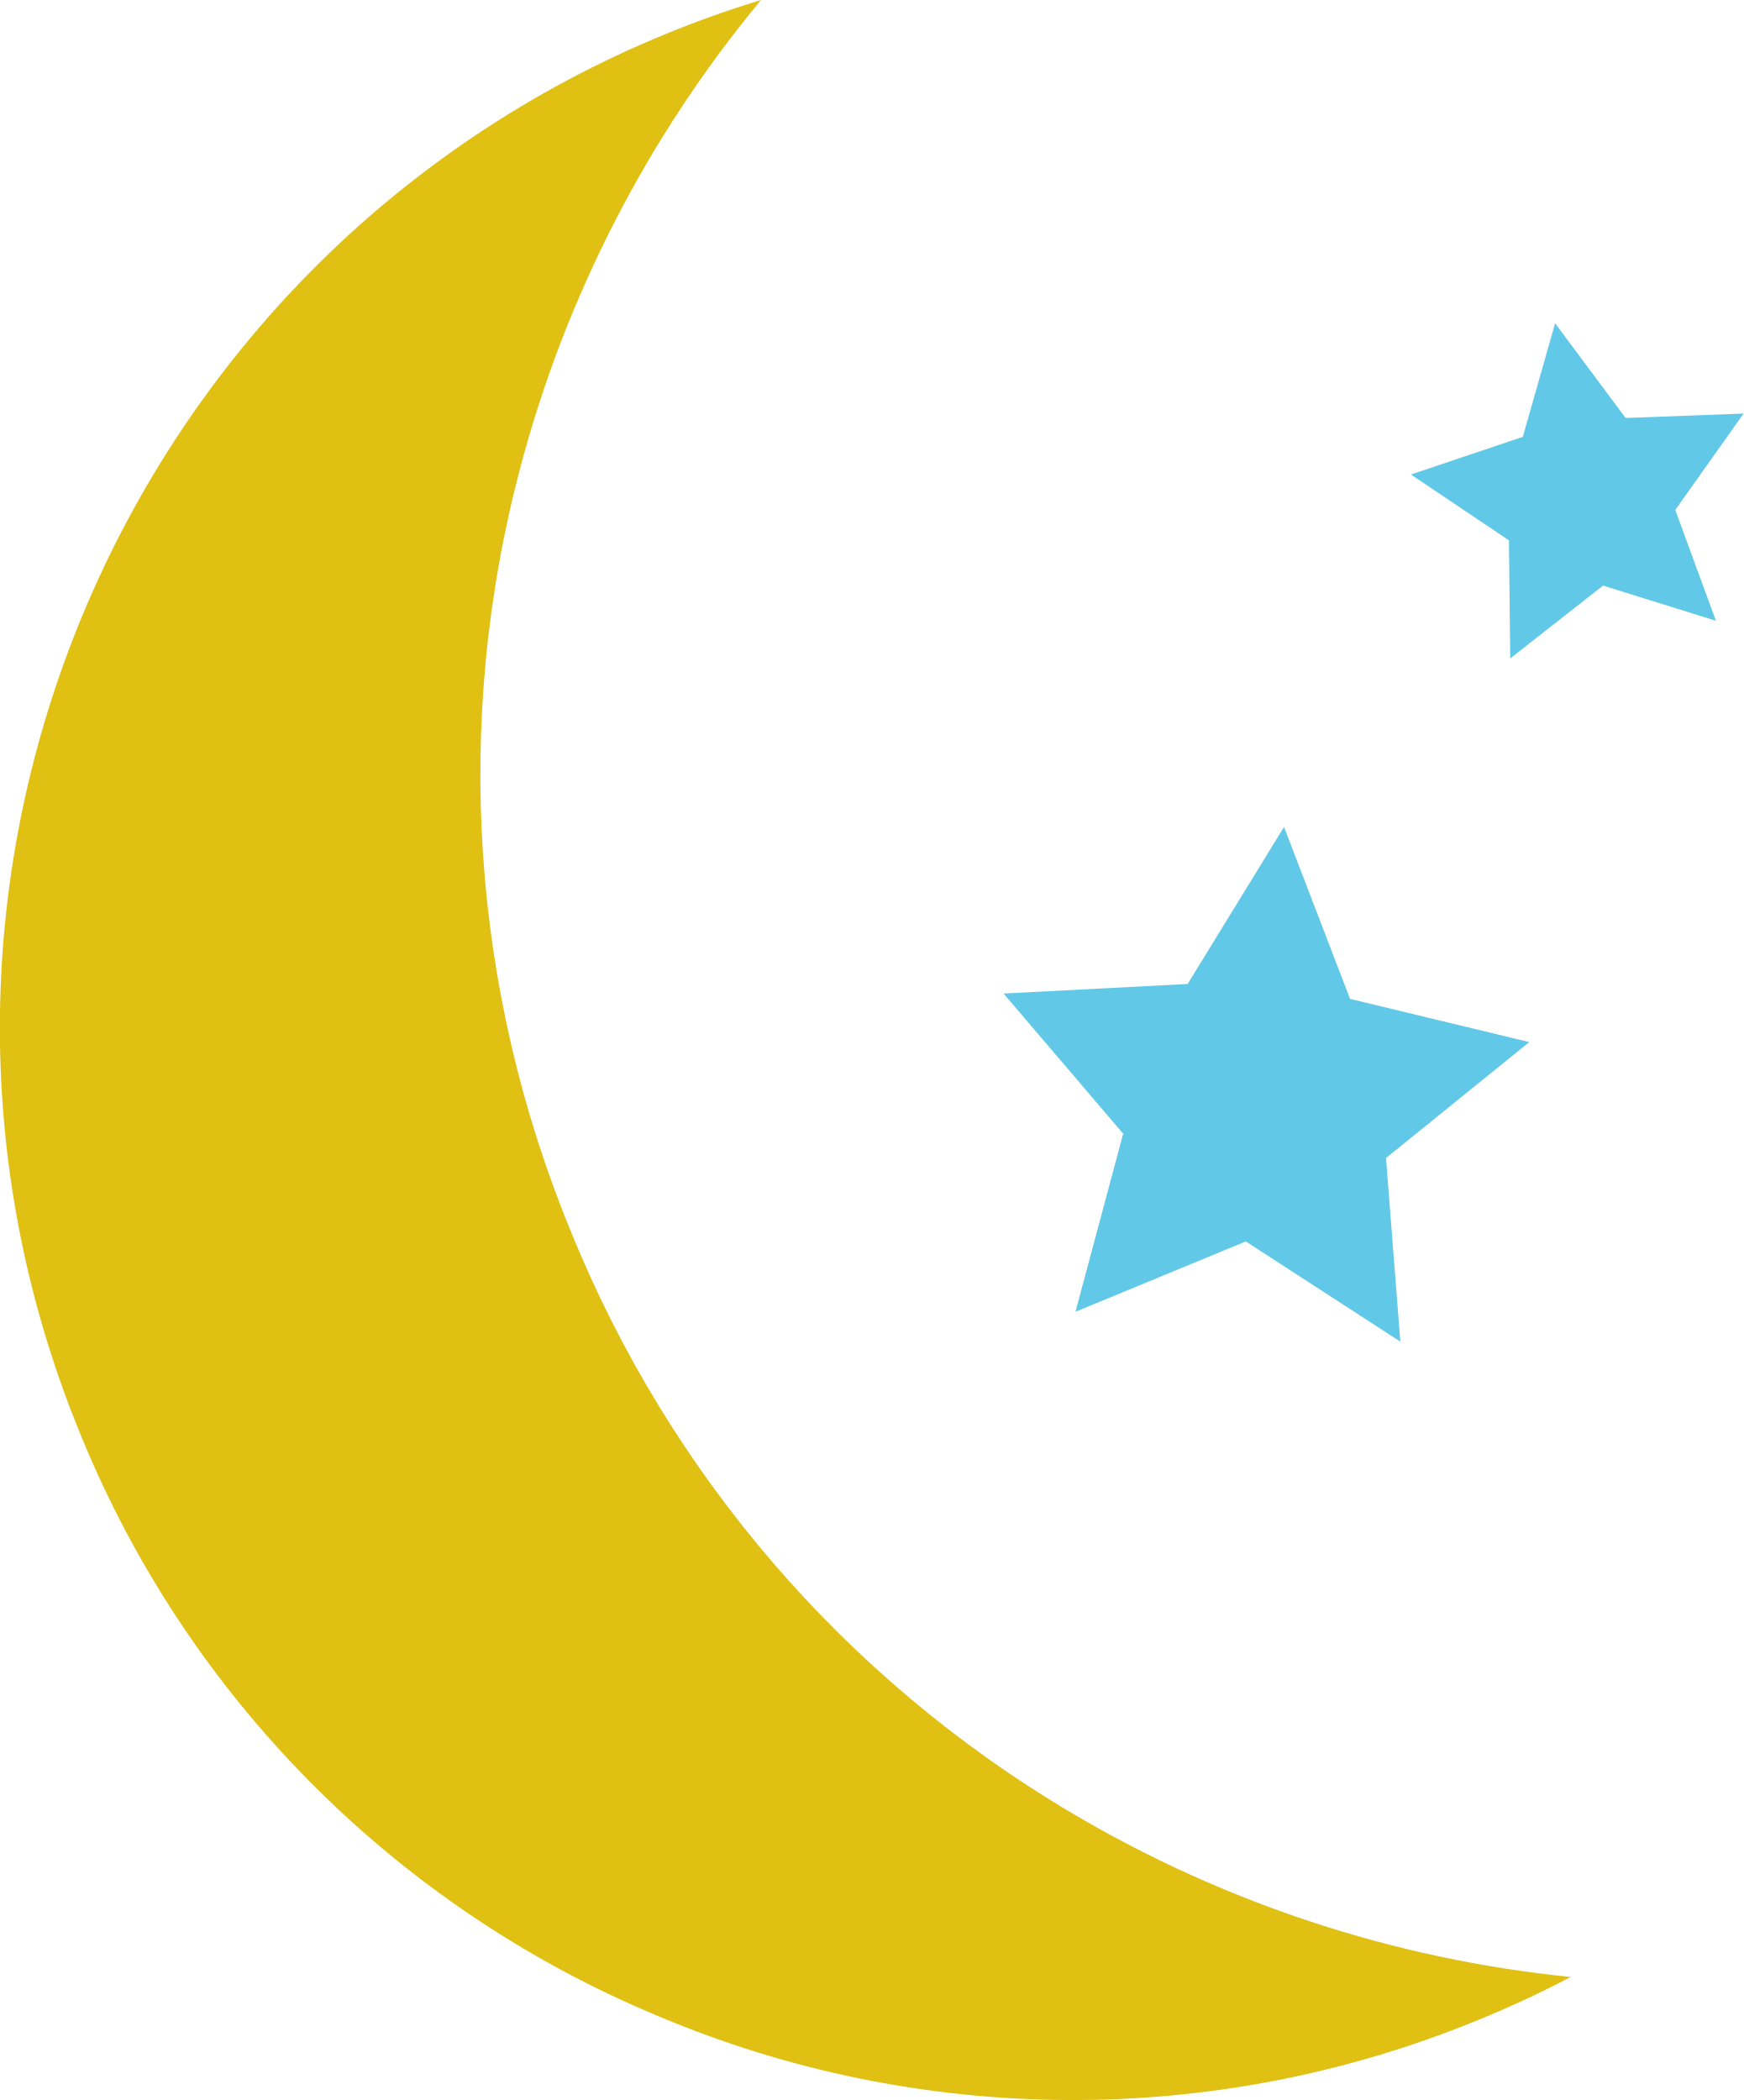
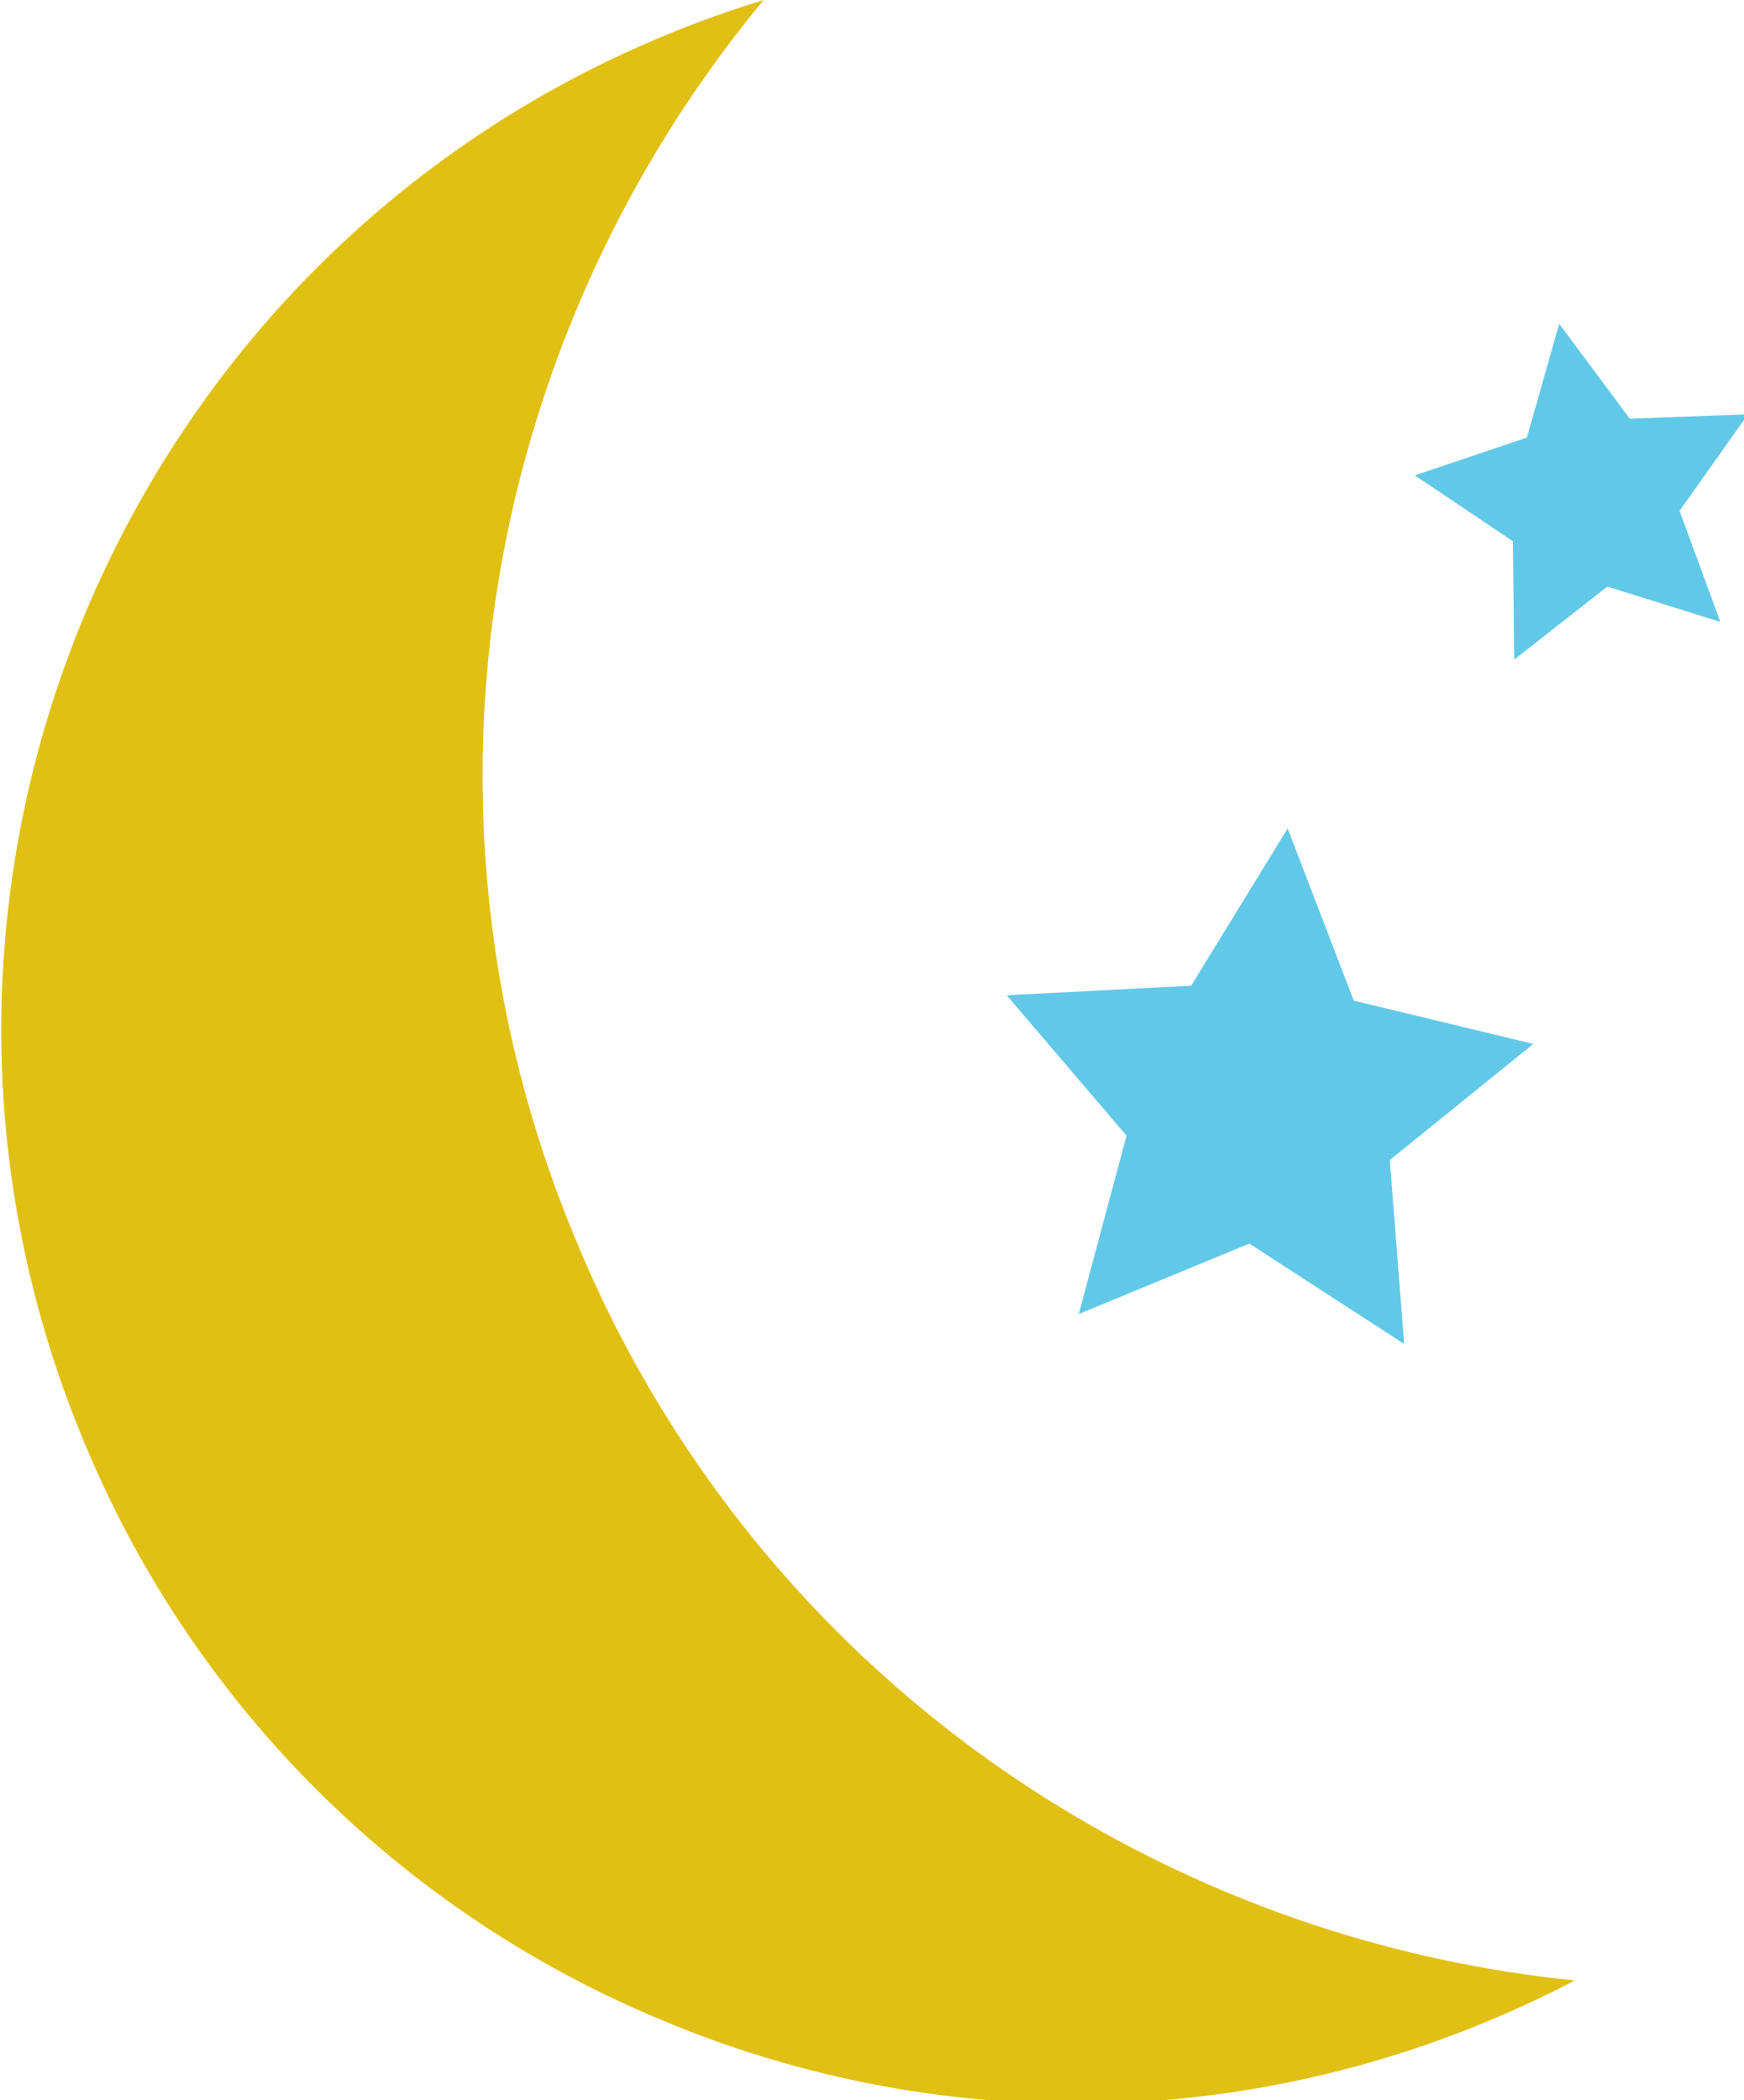
- <svg xmlns="http://www.w3.org/2000/svg" width="189.63" height="228.4">
+ <svg xmlns="http://www.w3.org/2000/svg" width="189.63" height="228.4" viewBox="0 0 189 228">
  <path d="M62.11 134a130.4 130.4 0 01-5.55-83.05A132.89 132.89 0 0182.76 0a117.64 117.64 0 00-10.3 3.67C12.92 28.07-15.7 96.34 8.7 155.88a115.91 115.91 0 0062.89 63.4 115.93 115.93 0 0089.3.36c3.39-1.39 6.7-2.92 9.92-4.62a132.66 132.66 0 01-54.4-17.92 130.45 130.45 0 01-54.3-63.1" fill="#e1c014" />
  <path d="M122.15 123.3l-5.19 19.37 18.52-7.65 16.81 10.9-1.56-19.97 15.58-12.61-19.49-4.7-7.18-18.7-10.48 17.08-20.02 1.04 13.01 15.25M176.79 45.46l-7.67-10.3-3.51 12.35-12.17 4.1 10.66 7.16.14 12.84 10.1-7.92 12.27 3.83-4.42-12.06 7.43-10.48-12.83.48" fill="#61c9e7" />
</svg>
